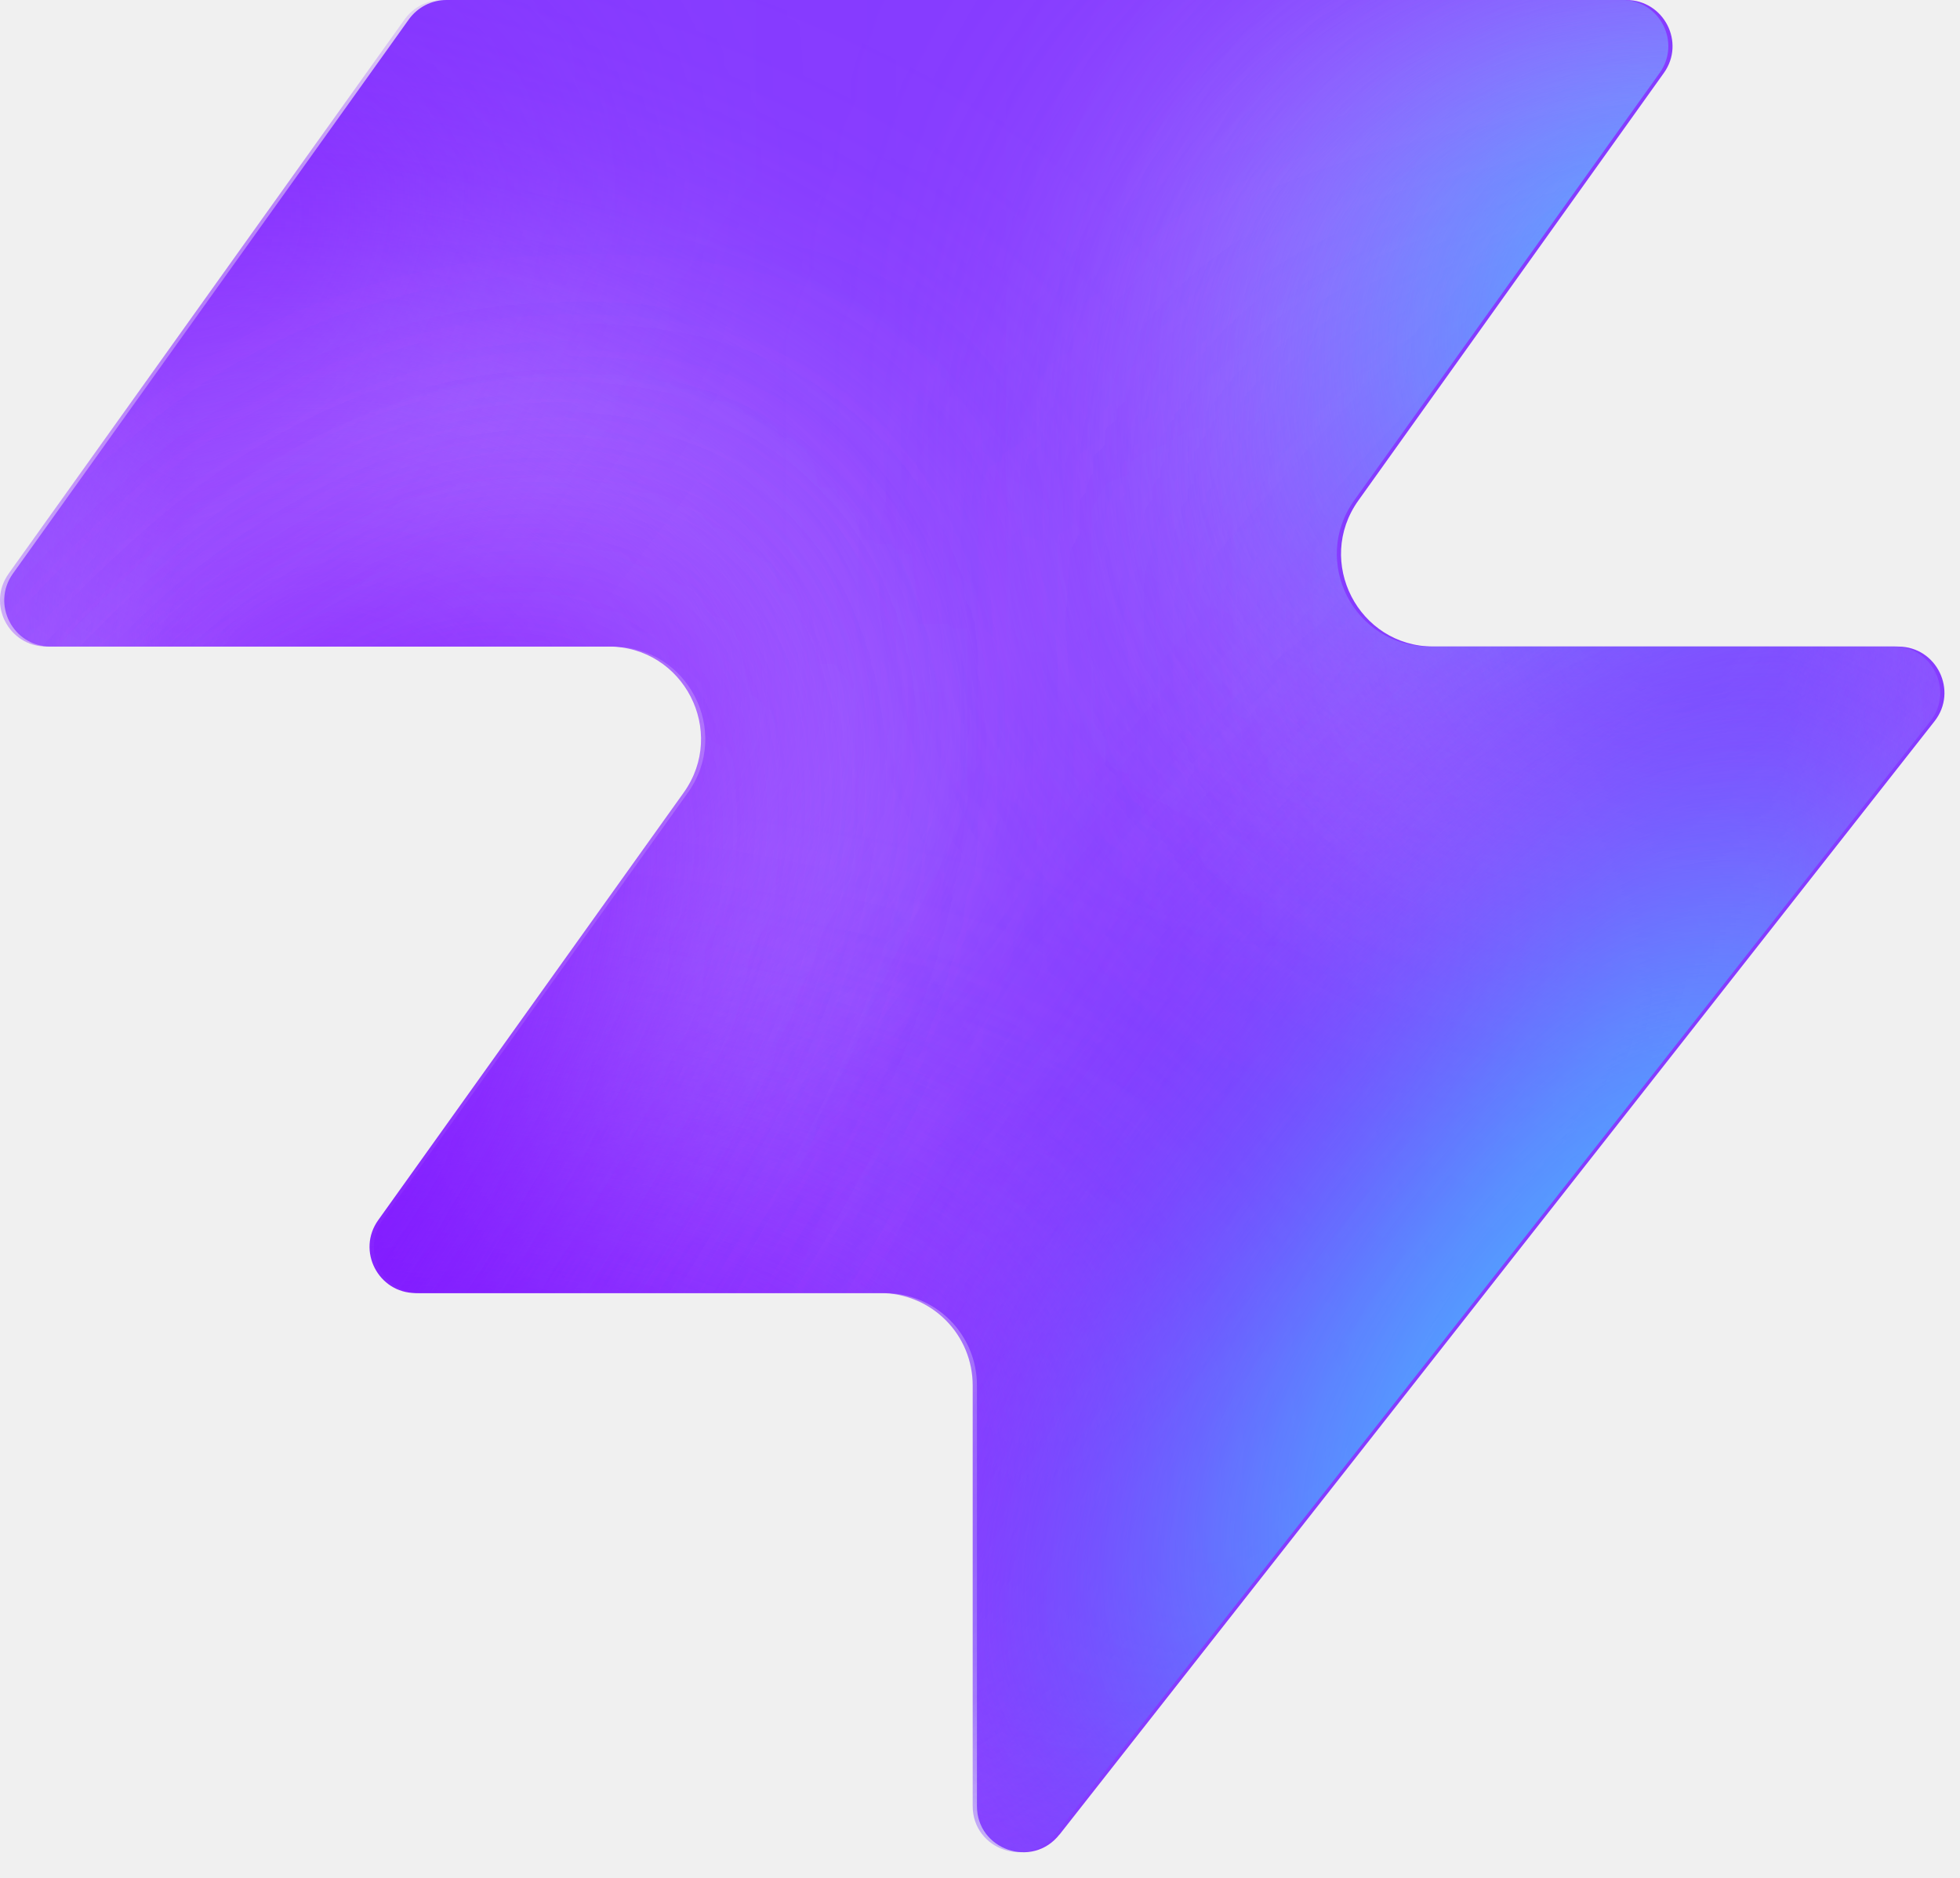
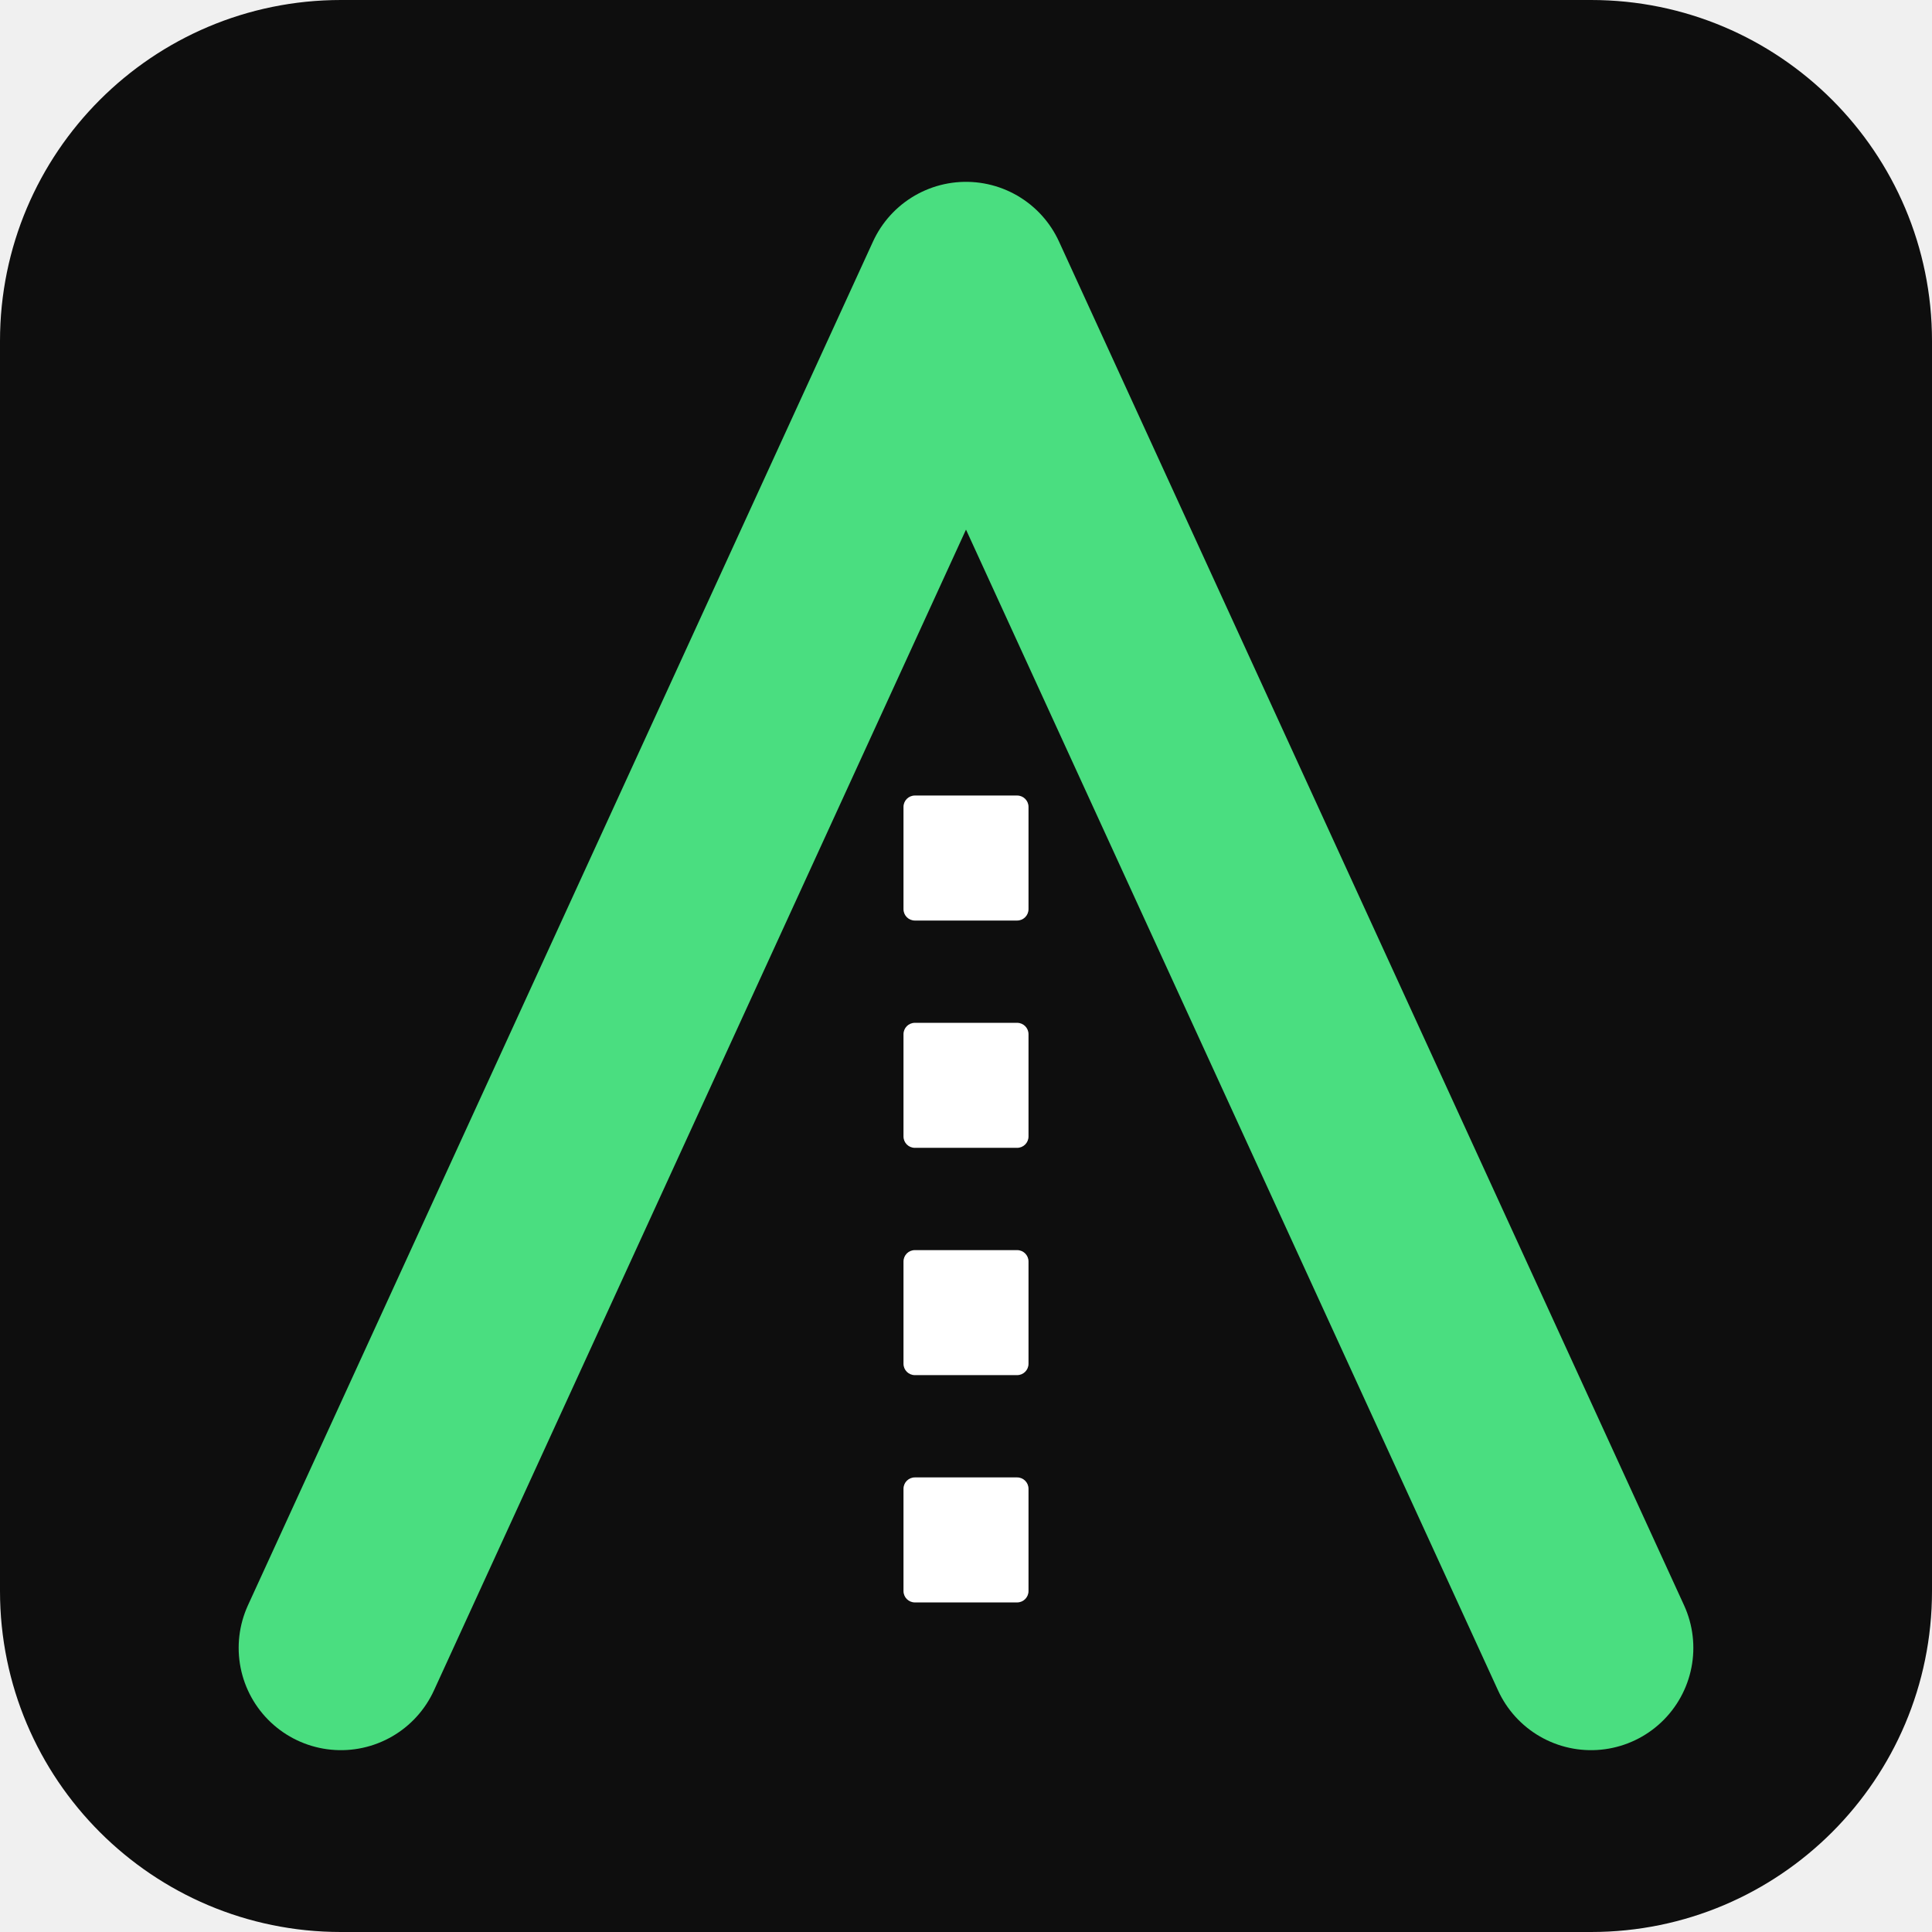
- <svg xmlns="http://www.w3.org/2000/svg" width="48" height="46" fill="none" viewBox="0 0 48 46">
-   <path fill="#863bff" d="M25.946 44.938c-.664.845-2.021.375-2.021-.698V33.937a2.26 2.26 0 0 0-2.262-2.262H10.287c-.92 0-1.456-1.04-.92-1.788l7.48-10.471c1.07-1.497 0-3.578-1.842-3.578H1.237c-.92 0-1.456-1.04-.92-1.788L10.013.474c.214-.297.556-.474.92-.474h28.894c.92 0 1.456 1.04.92 1.788l-7.48 10.471c-1.07 1.498 0 3.579 1.842 3.579h11.377c.943 0 1.473 1.088.89 1.83L25.947 44.94z" style="fill:#863bff;fill:color(display-p3 .525 .23 1);fill-opacity:1" />
-   <mask id="a" width="48" height="46" x="0" y="0" maskUnits="userSpaceOnUse" style="mask-type:alpha">
-     <path fill="#000" d="M25.842 44.938c-.664.844-2.021.375-2.021-.698V33.937a2.26 2.26 0 0 0-2.262-2.262H10.183c-.92 0-1.456-1.04-.92-1.788l7.48-10.471c1.07-1.498 0-3.579-1.842-3.579H1.133c-.92 0-1.456-1.04-.92-1.787L9.91.473c.214-.297.556-.474.92-.474h28.894c.92 0 1.456 1.04.92 1.788l-7.48 10.471c-1.07 1.498 0 3.578 1.842 3.578h11.377c.943 0 1.473 1.088.89 1.832L25.843 44.94z" style="fill:#000;fill-opacity:1" />
-   </mask>
-   <g mask="url(#a)">
-     <g filter="url(#b)">
-       <ellipse cx="5.508" cy="14.704" fill="#ede6ff" rx="5.508" ry="14.704" style="fill:#ede6ff;fill:color(display-p3 .927 .903 1);fill-opacity:1" transform="matrix(.00324 1 1 -.00324 -4.47 31.516)" />
-     </g>
-     <g filter="url(#c)">
-       <ellipse cx="10.399" cy="29.851" fill="#ede6ff" rx="10.399" ry="29.851" style="fill:#ede6ff;fill:color(display-p3 .927 .903 1);fill-opacity:1" transform="matrix(.00324 1 1 -.00324 -39.328 7.883)" />
-     </g>
-     <g filter="url(#d)">
-       <ellipse cx="5.508" cy="30.487" fill="#7e14ff" rx="5.508" ry="30.487" style="fill:#7e14ff;fill:color(display-p3 .492 .077 1);fill-opacity:1" transform="rotate(89.814 -25.913 -14.639)scale(1 -1)" />
-     </g>
-     <g filter="url(#e)">
-       <ellipse cx="5.508" cy="30.599" fill="#7e14ff" rx="5.508" ry="30.599" style="fill:#7e14ff;fill:color(display-p3 .492 .077 1);fill-opacity:1" transform="rotate(89.814 -32.644 -3.334)scale(1 -1)" />
-     </g>
-     <g filter="url(#f)">
-       <ellipse cx="5.508" cy="30.599" fill="#7e14ff" rx="5.508" ry="30.599" style="fill:#7e14ff;fill:color(display-p3 .492 .077 1);fill-opacity:1" transform="matrix(.00324 1 1 -.00324 -34.34 30.47)" />
-     </g>
-     <g filter="url(#g)">
-       <ellipse cx="14.072" cy="22.078" fill="#ede6ff" rx="14.072" ry="22.078" style="fill:#ede6ff;fill:color(display-p3 .927 .903 1);fill-opacity:1" transform="rotate(93.35 24.506 48.493)scale(-1 1)" />
-     </g>
-     <g filter="url(#h)">
-       <ellipse cx="3.47" cy="21.501" fill="#7e14ff" rx="3.47" ry="21.501" style="fill:#7e14ff;fill:color(display-p3 .492 .077 1);fill-opacity:1" transform="rotate(89.009 28.708 47.59)scale(-1 1)" />
-     </g>
-     <g filter="url(#i)">
-       <ellipse cx="3.47" cy="21.501" fill="#7e14ff" rx="3.47" ry="21.501" style="fill:#7e14ff;fill:color(display-p3 .492 .077 1);fill-opacity:1" transform="rotate(89.009 28.708 47.59)scale(-1 1)" />
-     </g>
-     <g filter="url(#j)">
-       <ellipse cx=".387" cy="8.972" fill="#7e14ff" rx="4.407" ry="29.108" style="fill:#7e14ff;fill:color(display-p3 .492 .077 1);fill-opacity:1" transform="rotate(39.51 .387 8.972)" />
-     </g>
-     <g filter="url(#k)">
-       <ellipse cx="47.523" cy="-6.092" fill="#7e14ff" rx="4.407" ry="29.108" style="fill:#7e14ff;fill:color(display-p3 .492 .077 1);fill-opacity:1" transform="rotate(37.892 47.523 -6.092)" />
-     </g>
-     <g filter="url(#l)">
-       <ellipse cx="41.412" cy="6.333" fill="#47bfff" rx="5.971" ry="9.665" style="fill:#47bfff;fill:color(display-p3 .28 .748 1);fill-opacity:1" transform="rotate(37.892 41.412 6.333)" />
-     </g>
-     <g filter="url(#m)">
-       <ellipse cx="-1.879" cy="38.332" fill="#7e14ff" rx="4.407" ry="29.108" style="fill:#7e14ff;fill:color(display-p3 .492 .077 1);fill-opacity:1" transform="rotate(37.892 -1.88 38.332)" />
-     </g>
-     <g filter="url(#n)">
-       <ellipse cx="-1.879" cy="38.332" fill="#7e14ff" rx="4.407" ry="29.108" style="fill:#7e14ff;fill:color(display-p3 .492 .077 1);fill-opacity:1" transform="rotate(37.892 -1.88 38.332)" />
-     </g>
-     <g filter="url(#o)">
-       <ellipse cx="35.651" cy="29.907" fill="#7e14ff" rx="4.407" ry="29.108" style="fill:#7e14ff;fill:color(display-p3 .492 .077 1);fill-opacity:1" transform="rotate(37.892 35.651 29.907)" />
-     </g>
-     <g filter="url(#p)">
-       <ellipse cx="38.418" cy="32.4" fill="#47bfff" rx="5.971" ry="15.297" style="fill:#47bfff;fill:color(display-p3 .28 .748 1);fill-opacity:1" transform="rotate(37.892 38.418 32.4)" />
-     </g>
-   </g>
-   <defs>
-     <filter id="b" width="60.045" height="41.654" x="-19.77" y="16.149" color-interpolation-filters="sRGB" filterUnits="userSpaceOnUse">
-       <feFlood flood-opacity="0" result="BackgroundImageFix" />
-       <feBlend in="SourceGraphic" in2="BackgroundImageFix" result="shape" />
-       <feGaussianBlur result="effect1_foregroundBlur_2002_17158" stdDeviation="7.659" />
-     </filter>
-     <filter id="c" width="90.34" height="51.437" x="-54.613" y="-7.533" color-interpolation-filters="sRGB" filterUnits="userSpaceOnUse">
-       <feFlood flood-opacity="0" result="BackgroundImageFix" />
-       <feBlend in="SourceGraphic" in2="BackgroundImageFix" result="shape" />
-       <feGaussianBlur result="effect1_foregroundBlur_2002_17158" stdDeviation="7.659" />
-     </filter>
-     <filter id="d" width="79.355" height="29.4" x="-49.64" y="2.03" color-interpolation-filters="sRGB" filterUnits="userSpaceOnUse">
-       <feFlood flood-opacity="0" result="BackgroundImageFix" />
-       <feBlend in="SourceGraphic" in2="BackgroundImageFix" result="shape" />
-       <feGaussianBlur result="effect1_foregroundBlur_2002_17158" stdDeviation="4.596" />
-     </filter>
-     <filter id="e" width="79.579" height="29.4" x="-45.045" y="20.029" color-interpolation-filters="sRGB" filterUnits="userSpaceOnUse">
-       <feFlood flood-opacity="0" result="BackgroundImageFix" />
-       <feBlend in="SourceGraphic" in2="BackgroundImageFix" result="shape" />
-       <feGaussianBlur result="effect1_foregroundBlur_2002_17158" stdDeviation="4.596" />
-     </filter>
-     <filter id="f" width="79.579" height="29.4" x="-43.513" y="21.178" color-interpolation-filters="sRGB" filterUnits="userSpaceOnUse">
-       <feFlood flood-opacity="0" result="BackgroundImageFix" />
-       <feBlend in="SourceGraphic" in2="BackgroundImageFix" result="shape" />
-       <feGaussianBlur result="effect1_foregroundBlur_2002_17158" stdDeviation="4.596" />
-     </filter>
-     <filter id="g" width="74.749" height="58.852" x="15.756" y="-17.901" color-interpolation-filters="sRGB" filterUnits="userSpaceOnUse">
-       <feFlood flood-opacity="0" result="BackgroundImageFix" />
-       <feBlend in="SourceGraphic" in2="BackgroundImageFix" result="shape" />
-       <feGaussianBlur result="effect1_foregroundBlur_2002_17158" stdDeviation="7.659" />
-     </filter>
-     <filter id="h" width="61.377" height="25.362" x="23.548" y="2.284" color-interpolation-filters="sRGB" filterUnits="userSpaceOnUse">
-       <feFlood flood-opacity="0" result="BackgroundImageFix" />
-       <feBlend in="SourceGraphic" in2="BackgroundImageFix" result="shape" />
-       <feGaussianBlur result="effect1_foregroundBlur_2002_17158" stdDeviation="4.596" />
-     </filter>
-     <filter id="i" width="61.377" height="25.362" x="23.548" y="2.284" color-interpolation-filters="sRGB" filterUnits="userSpaceOnUse">
-       <feFlood flood-opacity="0" result="BackgroundImageFix" />
-       <feBlend in="SourceGraphic" in2="BackgroundImageFix" result="shape" />
-       <feGaussianBlur result="effect1_foregroundBlur_2002_17158" stdDeviation="4.596" />
-     </filter>
-     <filter id="j" width="56.045" height="63.649" x="-27.636" y="-22.853" color-interpolation-filters="sRGB" filterUnits="userSpaceOnUse">
-       <feFlood flood-opacity="0" result="BackgroundImageFix" />
-       <feBlend in="SourceGraphic" in2="BackgroundImageFix" result="shape" />
-       <feGaussianBlur result="effect1_foregroundBlur_2002_17158" stdDeviation="4.596" />
-     </filter>
-     <filter id="k" width="54.814" height="64.646" x="20.116" y="-38.415" color-interpolation-filters="sRGB" filterUnits="userSpaceOnUse">
-       <feFlood flood-opacity="0" result="BackgroundImageFix" />
-       <feBlend in="SourceGraphic" in2="BackgroundImageFix" result="shape" />
-       <feGaussianBlur result="effect1_foregroundBlur_2002_17158" stdDeviation="4.596" />
-     </filter>
-     <filter id="l" width="33.541" height="35.313" x="24.641" y="-11.323" color-interpolation-filters="sRGB" filterUnits="userSpaceOnUse">
-       <feFlood flood-opacity="0" result="BackgroundImageFix" />
-       <feBlend in="SourceGraphic" in2="BackgroundImageFix" result="shape" />
-       <feGaussianBlur result="effect1_foregroundBlur_2002_17158" stdDeviation="4.596" />
-     </filter>
-     <filter id="m" width="54.814" height="64.646" x="-29.286" y="6.009" color-interpolation-filters="sRGB" filterUnits="userSpaceOnUse">
-       <feFlood flood-opacity="0" result="BackgroundImageFix" />
-       <feBlend in="SourceGraphic" in2="BackgroundImageFix" result="shape" />
-       <feGaussianBlur result="effect1_foregroundBlur_2002_17158" stdDeviation="4.596" />
-     </filter>
-     <filter id="n" width="54.814" height="64.646" x="-29.286" y="6.009" color-interpolation-filters="sRGB" filterUnits="userSpaceOnUse">
-       <feFlood flood-opacity="0" result="BackgroundImageFix" />
-       <feBlend in="SourceGraphic" in2="BackgroundImageFix" result="shape" />
-       <feGaussianBlur result="effect1_foregroundBlur_2002_17158" stdDeviation="4.596" />
-     </filter>
-     <filter id="o" width="54.814" height="64.646" x="8.244" y="-2.416" color-interpolation-filters="sRGB" filterUnits="userSpaceOnUse">
-       <feFlood flood-opacity="0" result="BackgroundImageFix" />
-       <feBlend in="SourceGraphic" in2="BackgroundImageFix" result="shape" />
-       <feGaussianBlur result="effect1_foregroundBlur_2002_17158" stdDeviation="4.596" />
-     </filter>
-     <filter id="p" width="39.409" height="43.623" x="18.713" y="10.588" color-interpolation-filters="sRGB" filterUnits="userSpaceOnUse">
-       <feFlood flood-opacity="0" result="BackgroundImageFix" />
-       <feBlend in="SourceGraphic" in2="BackgroundImageFix" result="shape" />
-       <feGaussianBlur result="effect1_foregroundBlur_2002_17158" stdDeviation="4.596" />
-     </filter>
-   </defs>
+ <svg xmlns="http://www.w3.org/2000/svg" width="100%" viewBox="0 0 680 680" role="img">
+   <rect width="680" height="680" fill="#0e0e0e" rx="120" />
+   <path d="M120,580 L340,100 L560,580" fill="none" stroke="#4ade80" stroke-width="72" stroke-linejoin="round" stroke-linecap="round" />
+   <rect x="318" y="280" width="44" height="44" fill="white" rx="4" />
+   <rect x="318" y="360" width="44" height="44" fill="white" rx="4" />
+   <rect x="318" y="440" width="44" height="44" fill="white" rx="4" />
+   <rect x="318" y="520" width="44" height="44" fill="white" rx="4" />
</svg>
